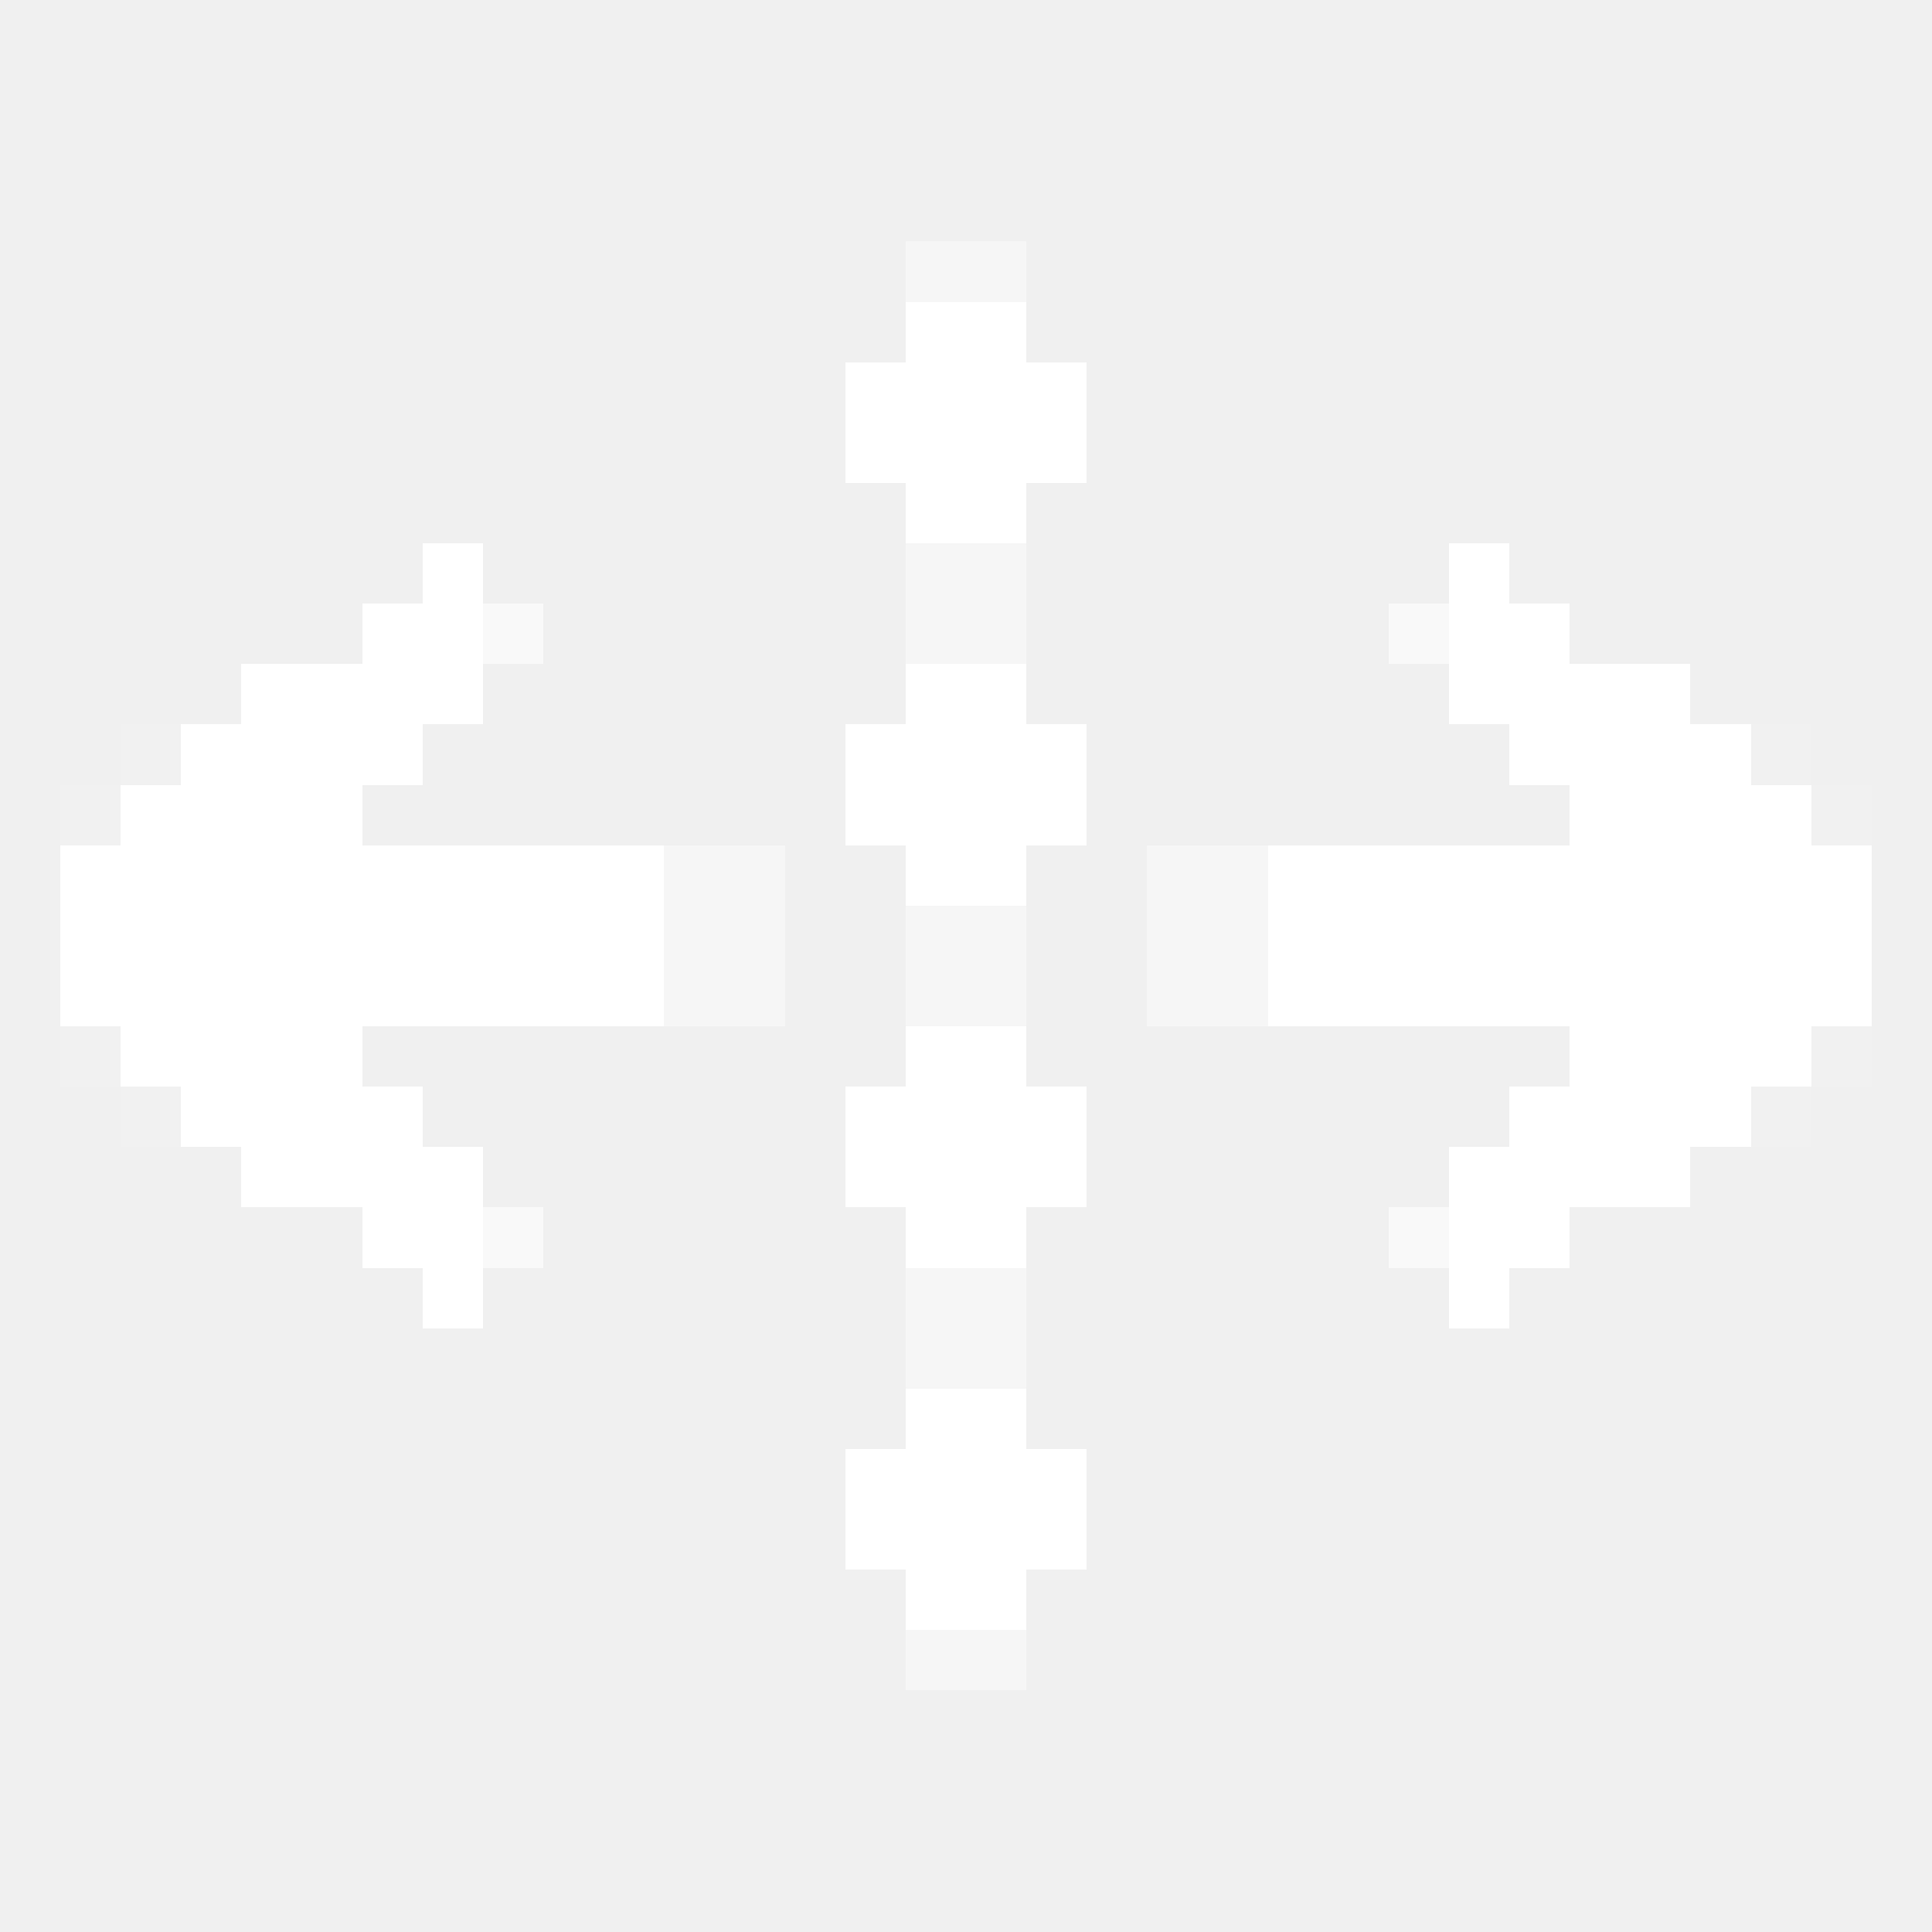
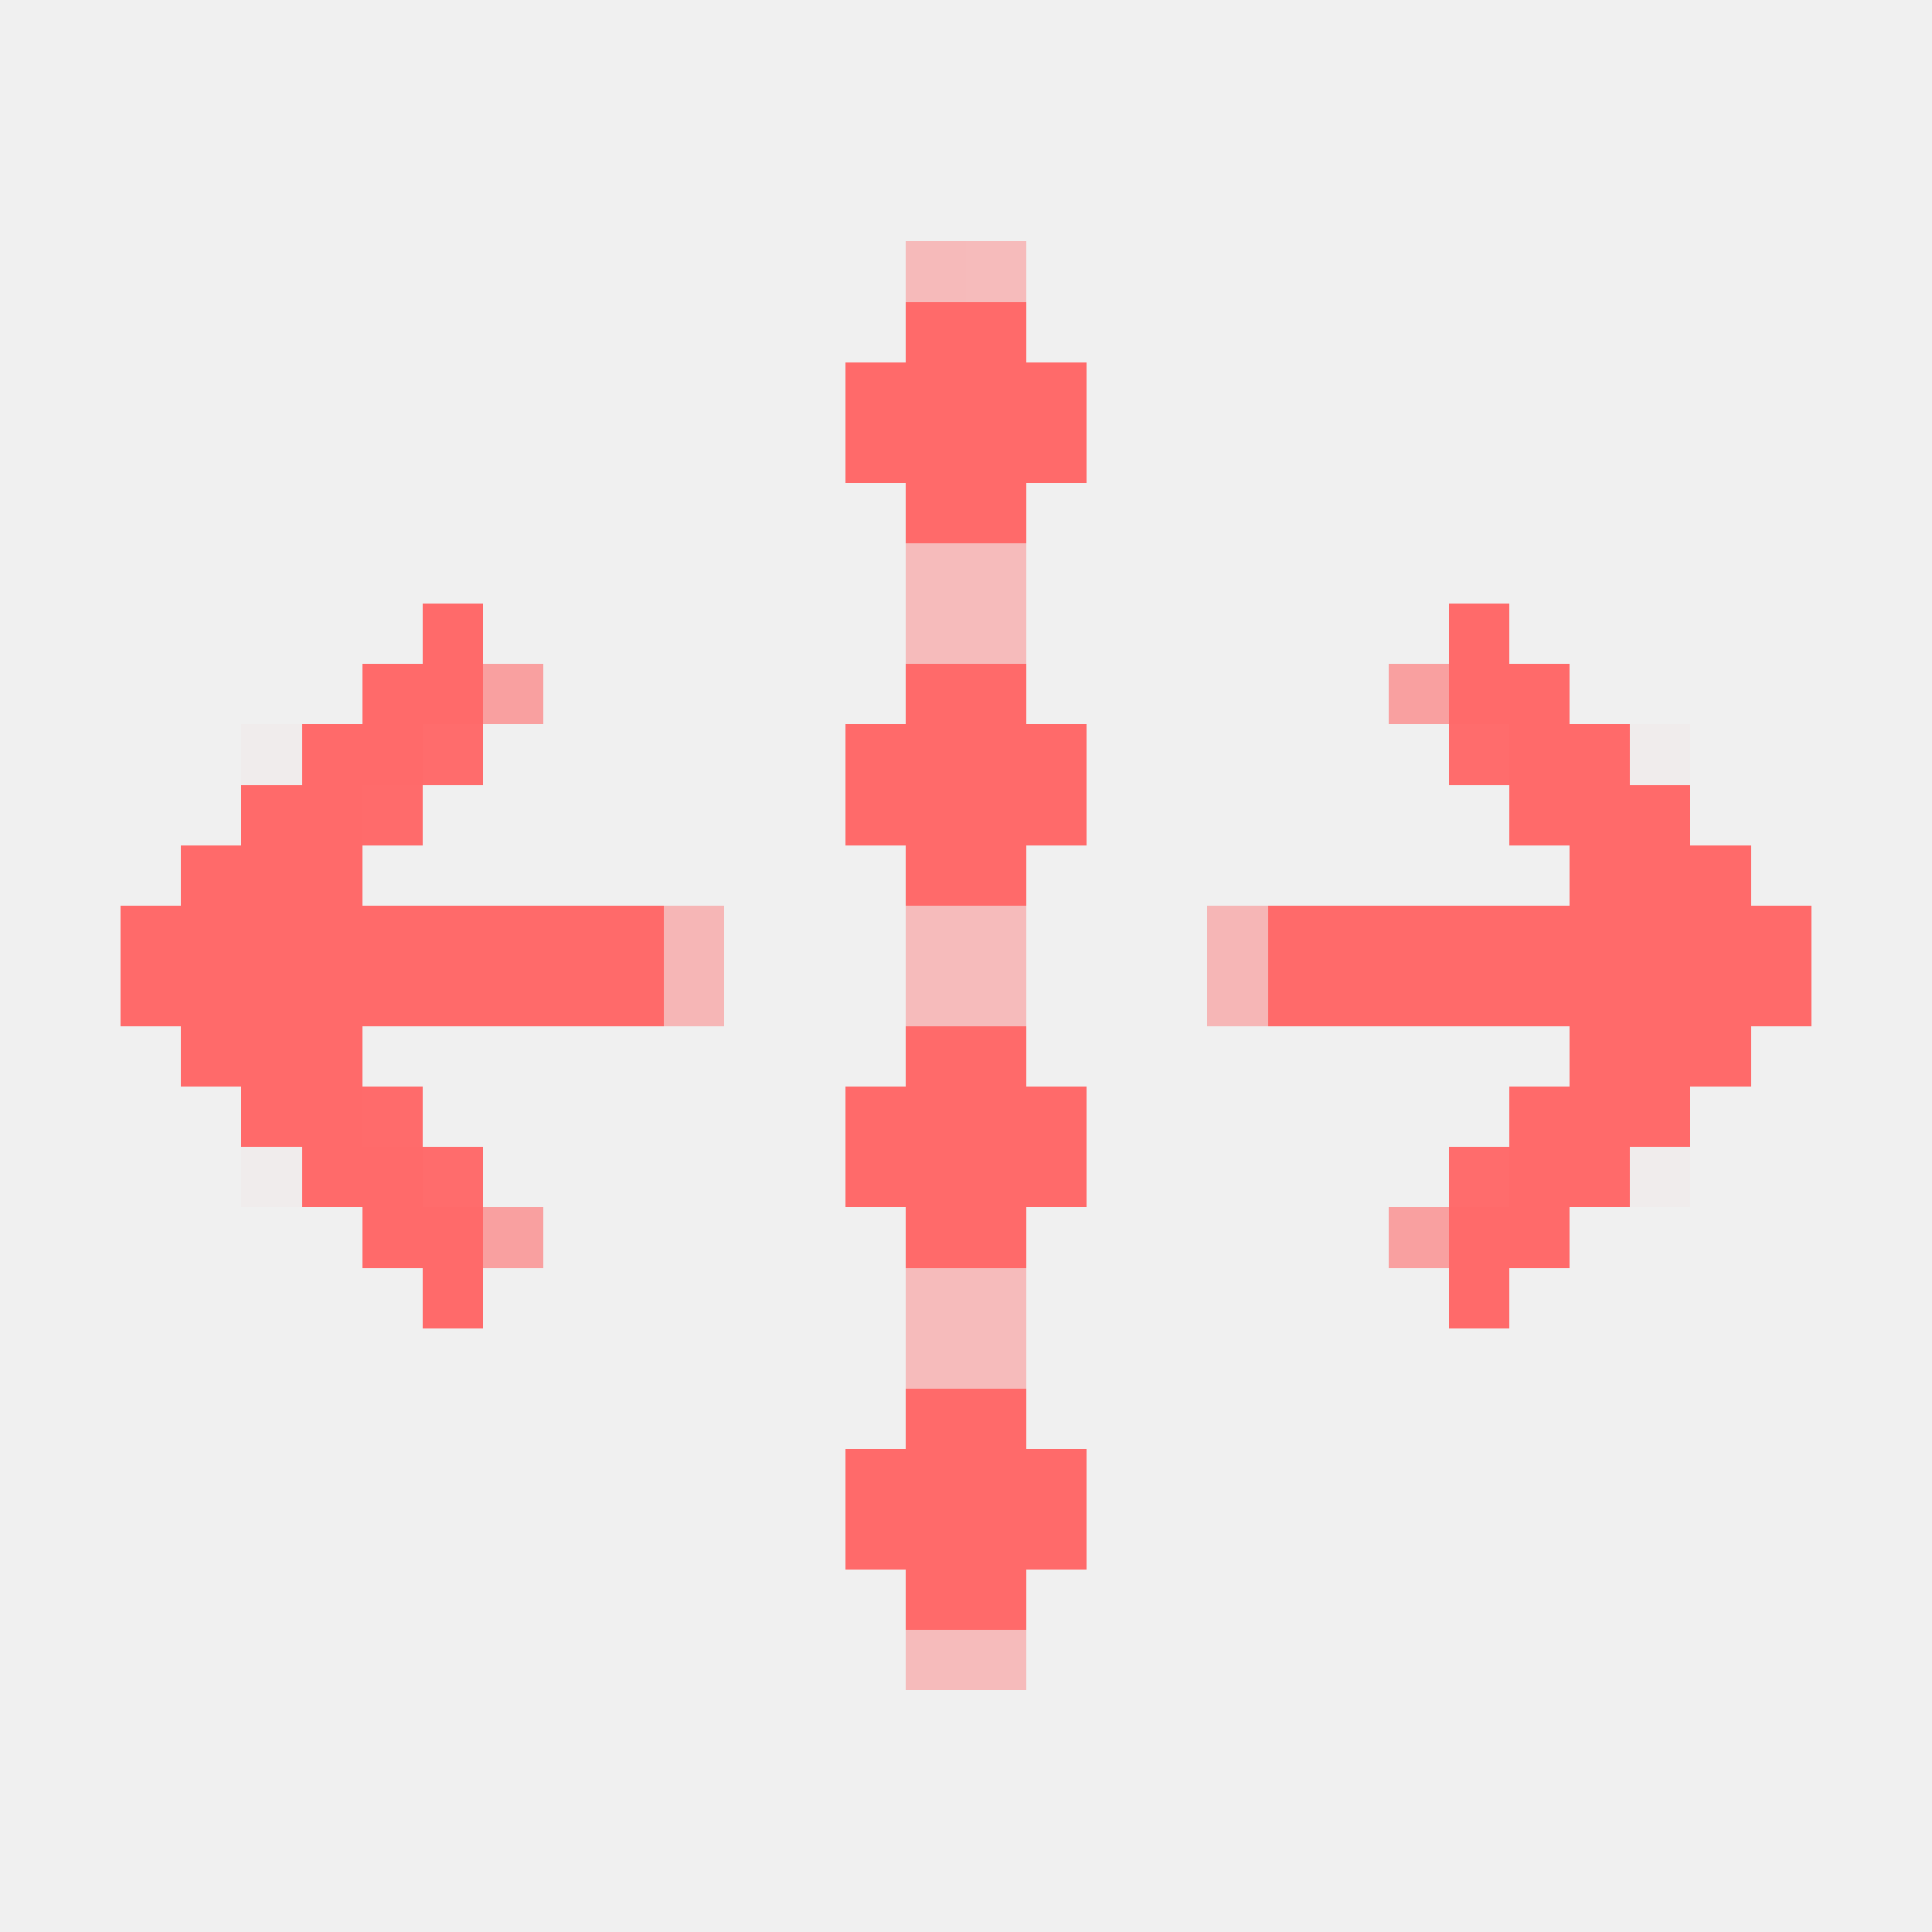
<svg xmlns="http://www.w3.org/2000/svg" version="1.1" width="32" height="32" shape-rendering="crispEdges">
-   <rect x="15" y="4" width="1" height="1" fill="#FFFFFF" opacity="0.4" />
-   <rect x="16" y="4" width="1" height="1" fill="#FFFFFF" opacity="0.396" />
-   <rect x="15" y="5" width="1" height="1" fill="#FFFFFF" />
-   <rect x="16" y="5" width="1" height="1" fill="#FFFFFF" />
-   <rect x="14" y="6" width="1" height="1" fill="#FFFFFF" />
-   <rect x="15" y="6" width="1" height="1" fill="#FFFFFF" />
-   <rect x="16" y="6" width="1" height="1" fill="#FFFFFF" />
-   <rect x="17" y="6" width="1" height="1" fill="#FFFFFF" />
-   <rect x="14" y="7" width="1" height="1" fill="#FFFFFF" />
-   <rect x="15" y="7" width="1" height="1" fill="#FFFFFF" />
-   <rect x="16" y="7" width="1" height="1" fill="#FFFFFF" />
-   <rect x="17" y="7" width="1" height="1" fill="#FFFFFF" />
-   <rect x="15" y="8" width="1" height="1" fill="#FFFFFF" />
-   <rect x="16" y="8" width="1" height="1" fill="#FFFFFF" />
-   <rect x="7" y="9" width="1" height="1" fill="#FFFFFF" />
-   <rect x="15" y="9" width="1" height="1" fill="#FFFFFF" opacity="0.396" />
-   <rect x="16" y="9" width="1" height="1" fill="#FFFFFF" opacity="0.396" />
-   <rect x="24" y="9" width="1" height="1" fill="#FFFFFF" />
-   <rect x="6" y="10" width="1" height="1" fill="#FFFFFF" />
-   <rect x="7" y="10" width="1" height="1" fill="#FFFFFF" />
-   <rect x="8" y="10" width="1" height="1" fill="#FFFFFF" opacity="0.6" />
-   <rect x="15" y="10" width="1" height="1" fill="#FFFFFF" opacity="0.4" />
-   <rect x="16" y="10" width="1" height="1" fill="#FFFFFF" opacity="0.4" />
-   <rect x="23" y="10" width="1" height="1" fill="#FFFFFF" opacity="0.6" />
-   <rect x="24" y="10" width="1" height="1" fill="#FFFFFF" />
-   <rect x="25" y="10" width="1" height="1" fill="#FFFFFF" />
-   <rect x="3" y="11" width="1" height="1" fill="#FFFFFF" opacity="0.024" />
-   <rect x="4" y="11" width="1" height="1" fill="#FFFFFF" />
-   <rect x="5" y="11" width="1" height="1" fill="#FFFFFF" />
-   <rect x="6" y="11" width="1" height="1" fill="#FFFFFF" />
-   <rect x="7" y="11" width="1" height="1" fill="#FFFFFF" opacity="0.988" />
-   <rect x="15" y="11" width="1" height="1" fill="#FFFFFF" />
-   <rect x="16" y="11" width="1" height="1" fill="#FFFFFF" />
-   <rect x="24" y="11" width="1" height="1" fill="#FFFFFF" opacity="0.988" />
-   <rect x="25" y="11" width="1" height="1" fill="#FFFFFF" />
-   <rect x="26" y="11" width="1" height="1" fill="#FFFFFF" />
-   <rect x="27" y="11" width="1" height="1" fill="#FFFFFF" />
-   <rect x="28" y="11" width="1" height="1" fill="#FFFFFF" opacity="0.024" />
-   <rect x="2" y="12" width="1" height="1" fill="#FFFFFF" opacity="0.067" />
-   <rect x="3" y="12" width="1" height="1" fill="#FFFFFF" />
-   <rect x="4" y="12" width="1" height="1" fill="#FFFFFF" />
-   <rect x="5" y="12" width="1" height="1" fill="#FFFFFF" />
-   <rect x="6" y="12" width="1" height="1" fill="#FFFFFF" />
-   <rect x="14" y="12" width="1" height="1" fill="#FFFFFF" />
-   <rect x="15" y="12" width="1" height="1" fill="#FFFFFF" />
-   <rect x="16" y="12" width="1" height="1" fill="#FFFFFF" />
-   <rect x="17" y="12" width="1" height="1" fill="#FFFFFF" />
-   <rect x="25" y="12" width="1" height="1" fill="#FFFFFF" />
-   <rect x="26" y="12" width="1" height="1" fill="#FFFFFF" />
-   <rect x="27" y="12" width="1" height="1" fill="#FFFFFF" />
-   <rect x="28" y="12" width="1" height="1" fill="#FFFFFF" />
-   <rect x="29" y="12" width="1" height="1" fill="#FFFFFF" opacity="0.067" />
-   <rect x="1" y="13" width="1" height="1" fill="#FFFFFF" opacity="0.059" />
-   <rect x="2" y="13" width="1" height="1" fill="#FFFFFF" />
-   <rect x="3" y="13" width="1" height="1" fill="#FFFFFF" />
-   <rect x="4" y="13" width="1" height="1" fill="#FFFFFF" />
-   <rect x="5" y="13" width="1" height="1" fill="#FFFFFF" />
-   <rect x="14" y="13" width="1" height="1" fill="#FFFFFF" />
-   <rect x="15" y="13" width="1" height="1" fill="#FFFFFF" />
-   <rect x="16" y="13" width="1" height="1" fill="#FFFFFF" />
-   <rect x="17" y="13" width="1" height="1" fill="#FFFFFF" />
-   <rect x="26" y="13" width="1" height="1" fill="#FFFFFF" />
-   <rect x="27" y="13" width="1" height="1" fill="#FFFFFF" />
-   <rect x="28" y="13" width="1" height="1" fill="#FFFFFF" />
-   <rect x="29" y="13" width="1" height="1" fill="#FFFFFF" />
-   <rect x="30" y="13" width="1" height="1" fill="#FFFFFF" opacity="0.059" />
-   <rect x="1" y="14" width="1" height="1" fill="#FFFFFF" />
-   <rect x="2" y="14" width="1" height="1" fill="#FFFFFF" />
-   <rect x="3" y="14" width="1" height="1" fill="#FFFFFF" />
-   <rect x="4" y="14" width="1" height="1" fill="#FFFFFF" />
-   <rect x="5" y="14" width="1" height="1" fill="#FFFFFF" />
-   <rect x="6" y="14" width="1" height="1" fill="#FFFFFF" />
-   <rect x="7" y="14" width="1" height="1" fill="#FFFFFF" />
-   <rect x="8" y="14" width="1" height="1" fill="#FFFFFF" />
-   <rect x="9" y="14" width="1" height="1" fill="#FFFFFF" />
-   <rect x="10" y="14" width="1" height="1" fill="#FFFFFF" />
-   <rect x="11" y="14" width="1" height="1" fill="#FFFFFF" opacity="0.431" />
-   <rect x="12" y="14" width="1" height="1" fill="#FFFFFF" opacity="0.431" />
-   <rect x="15" y="14" width="1" height="1" fill="#FFFFFF" />
-   <rect x="16" y="14" width="1" height="1" fill="#FFFFFF" />
-   <rect x="19" y="14" width="1" height="1" fill="#FFFFFF" opacity="0.431" />
-   <rect x="20" y="14" width="1" height="1" fill="#FFFFFF" opacity="0.431" />
-   <rect x="21" y="14" width="1" height="1" fill="#FFFFFF" />
-   <rect x="22" y="14" width="1" height="1" fill="#FFFFFF" />
-   <rect x="23" y="14" width="1" height="1" fill="#FFFFFF" />
-   <rect x="24" y="14" width="1" height="1" fill="#FFFFFF" />
-   <rect x="25" y="14" width="1" height="1" fill="#FFFFFF" />
-   <rect x="26" y="14" width="1" height="1" fill="#FFFFFF" />
-   <rect x="27" y="14" width="1" height="1" fill="#FFFFFF" />
-   <rect x="28" y="14" width="1" height="1" fill="#FFFFFF" />
-   <rect x="29" y="14" width="1" height="1" fill="#FFFFFF" />
-   <rect x="30" y="14" width="1" height="1" fill="#FFFFFF" />
-   <rect x="1" y="15" width="1" height="1" fill="#FFFFFF" />
-   <rect x="2" y="15" width="1" height="1" fill="#FFFFFF" />
-   <rect x="3" y="15" width="1" height="1" fill="#FFFFFF" />
-   <rect x="4" y="15" width="1" height="1" fill="#FFFFFF" />
-   <rect x="5" y="15" width="1" height="1" fill="#FFFFFF" />
-   <rect x="6" y="15" width="1" height="1" fill="#FFFFFF" />
-   <rect x="7" y="15" width="1" height="1" fill="#FFFFFF" />
-   <rect x="8" y="15" width="1" height="1" fill="#FFFFFF" />
-   <rect x="9" y="15" width="1" height="1" fill="#FFFFFF" />
-   <rect x="10" y="15" width="1" height="1" fill="#FFFFFF" />
-   <rect x="11" y="15" width="1" height="1" fill="#FFFFFF" opacity="0.431" />
-   <rect x="12" y="15" width="1" height="1" fill="#FFFFFF" opacity="0.431" />
-   <rect x="15" y="15" width="1" height="1" fill="#FFFFFF" opacity="0.396" />
-   <rect x="16" y="15" width="1" height="1" fill="#FFFFFF" opacity="0.396" />
-   <rect x="19" y="15" width="1" height="1" fill="#FFFFFF" opacity="0.431" />
-   <rect x="20" y="15" width="1" height="1" fill="#FFFFFF" opacity="0.431" />
-   <rect x="21" y="15" width="1" height="1" fill="#FFFFFF" />
-   <rect x="22" y="15" width="1" height="1" fill="#FFFFFF" />
-   <rect x="23" y="15" width="1" height="1" fill="#FFFFFF" />
-   <rect x="24" y="15" width="1" height="1" fill="#FFFFFF" />
-   <rect x="25" y="15" width="1" height="1" fill="#FFFFFF" />
-   <rect x="26" y="15" width="1" height="1" fill="#FFFFFF" />
-   <rect x="27" y="15" width="1" height="1" fill="#FFFFFF" />
-   <rect x="28" y="15" width="1" height="1" fill="#FFFFFF" />
-   <rect x="29" y="15" width="1" height="1" fill="#FFFFFF" />
-   <rect x="30" y="15" width="1" height="1" fill="#FFFFFF" />
-   <rect x="1" y="16" width="1" height="1" fill="#FFFFFF" />
-   <rect x="2" y="16" width="1" height="1" fill="#FFFFFF" />
-   <rect x="3" y="16" width="1" height="1" fill="#FFFFFF" />
-   <rect x="4" y="16" width="1" height="1" fill="#FFFFFF" />
-   <rect x="5" y="16" width="1" height="1" fill="#FFFFFF" />
-   <rect x="6" y="16" width="1" height="1" fill="#FFFFFF" />
-   <rect x="7" y="16" width="1" height="1" fill="#FFFFFF" />
-   <rect x="8" y="16" width="1" height="1" fill="#FFFFFF" />
-   <rect x="9" y="16" width="1" height="1" fill="#FFFFFF" />
-   <rect x="10" y="16" width="1" height="1" fill="#FFFFFF" />
-   <rect x="11" y="16" width="1" height="1" fill="#FFFFFF" opacity="0.431" />
-   <rect x="12" y="16" width="1" height="1" fill="#FFFFFF" opacity="0.431" />
-   <rect x="15" y="16" width="1" height="1" fill="#FFFFFF" opacity="0.396" />
-   <rect x="16" y="16" width="1" height="1" fill="#FFFFFF" opacity="0.396" />
-   <rect x="19" y="16" width="1" height="1" fill="#FFFFFF" opacity="0.431" />
-   <rect x="20" y="16" width="1" height="1" fill="#FFFFFF" opacity="0.431" />
-   <rect x="21" y="16" width="1" height="1" fill="#FFFFFF" />
-   <rect x="22" y="16" width="1" height="1" fill="#FFFFFF" />
-   <rect x="23" y="16" width="1" height="1" fill="#FFFFFF" />
-   <rect x="24" y="16" width="1" height="1" fill="#FFFFFF" />
-   <rect x="25" y="16" width="1" height="1" fill="#FFFFFF" />
-   <rect x="26" y="16" width="1" height="1" fill="#FFFFFF" />
-   <rect x="27" y="16" width="1" height="1" fill="#FFFFFF" />
-   <rect x="28" y="16" width="1" height="1" fill="#FFFFFF" />
-   <rect x="29" y="16" width="1" height="1" fill="#FFFFFF" />
-   <rect x="30" y="16" width="1" height="1" fill="#FFFFFF" />
-   <rect x="1" y="17" width="1" height="1" fill="#FFFFFF" opacity="0.059" />
-   <rect x="2" y="17" width="1" height="1" fill="#FFFFFF" />
-   <rect x="3" y="17" width="1" height="1" fill="#FFFFFF" />
-   <rect x="4" y="17" width="1" height="1" fill="#FFFFFF" />
-   <rect x="5" y="17" width="1" height="1" fill="#FFFFFF" />
-   <rect x="15" y="17" width="1" height="1" fill="#FFFFFF" />
-   <rect x="16" y="17" width="1" height="1" fill="#FFFFFF" />
-   <rect x="26" y="17" width="1" height="1" fill="#FFFFFF" />
-   <rect x="27" y="17" width="1" height="1" fill="#FFFFFF" />
-   <rect x="28" y="17" width="1" height="1" fill="#FFFFFF" />
-   <rect x="29" y="17" width="1" height="1" fill="#FFFFFF" />
-   <rect x="30" y="17" width="1" height="1" fill="#FFFFFF" opacity="0.059" />
-   <rect x="2" y="18" width="1" height="1" fill="#FFFFFF" opacity="0.067" />
-   <rect x="3" y="18" width="1" height="1" fill="#FFFFFF" />
-   <rect x="4" y="18" width="1" height="1" fill="#FFFFFF" />
-   <rect x="5" y="18" width="1" height="1" fill="#FFFFFF" />
-   <rect x="6" y="18" width="1" height="1" fill="#FFFFFF" />
-   <rect x="14" y="18" width="1" height="1" fill="#FFFFFF" />
-   <rect x="15" y="18" width="1" height="1" fill="#FFFFFF" />
-   <rect x="16" y="18" width="1" height="1" fill="#FFFFFF" />
-   <rect x="17" y="18" width="1" height="1" fill="#FFFFFF" />
-   <rect x="25" y="18" width="1" height="1" fill="#FFFFFF" />
-   <rect x="26" y="18" width="1" height="1" fill="#FFFFFF" />
-   <rect x="27" y="18" width="1" height="1" fill="#FFFFFF" />
-   <rect x="28" y="18" width="1" height="1" fill="#FFFFFF" />
-   <rect x="29" y="18" width="1" height="1" fill="#FFFFFF" opacity="0.067" />
-   <rect x="3" y="19" width="1" height="1" fill="#FFFFFF" opacity="0.024" />
-   <rect x="4" y="19" width="1" height="1" fill="#FFFFFF" />
-   <rect x="5" y="19" width="1" height="1" fill="#FFFFFF" />
-   <rect x="6" y="19" width="1" height="1" fill="#FFFFFF" />
-   <rect x="7" y="19" width="1" height="1" fill="#FFFFFF" opacity="0.988" />
-   <rect x="14" y="19" width="1" height="1" fill="#FFFFFF" />
-   <rect x="15" y="19" width="1" height="1" fill="#FFFFFF" />
-   <rect x="16" y="19" width="1" height="1" fill="#FFFFFF" />
-   <rect x="17" y="19" width="1" height="1" fill="#FFFFFF" />
-   <rect x="24" y="19" width="1" height="1" fill="#FFFFFF" opacity="0.988" />
-   <rect x="25" y="19" width="1" height="1" fill="#FFFFFF" />
-   <rect x="26" y="19" width="1" height="1" fill="#FFFFFF" />
-   <rect x="27" y="19" width="1" height="1" fill="#FFFFFF" />
-   <rect x="28" y="19" width="1" height="1" fill="#FFFFFF" opacity="0.024" />
-   <rect x="6" y="20" width="1" height="1" fill="#FFFFFF" />
-   <rect x="7" y="20" width="1" height="1" fill="#FFFFFF" />
-   <rect x="8" y="20" width="1" height="1" fill="#FFFFFF" opacity="0.6" />
-   <rect x="15" y="20" width="1" height="1" fill="#FFFFFF" />
-   <rect x="16" y="20" width="1" height="1" fill="#FFFFFF" />
-   <rect x="23" y="20" width="1" height="1" fill="#FFFFFF" opacity="0.6" />
-   <rect x="24" y="20" width="1" height="1" fill="#FFFFFF" />
-   <rect x="25" y="20" width="1" height="1" fill="#FFFFFF" />
-   <rect x="7" y="21" width="1" height="1" fill="#FFFFFF" />
-   <rect x="15" y="21" width="1" height="1" fill="#FFFFFF" opacity="0.396" />
-   <rect x="16" y="21" width="1" height="1" fill="#FFFFFF" opacity="0.396" />
-   <rect x="24" y="21" width="1" height="1" fill="#FFFFFF" />
-   <rect x="15" y="22" width="1" height="1" fill="#FFFFFF" opacity="0.396" />
-   <rect x="16" y="22" width="1" height="1" fill="#FFFFFF" opacity="0.396" />
-   <rect x="15" y="23" width="1" height="1" fill="#FFFFFF" />
-   <rect x="16" y="23" width="1" height="1" fill="#FFFFFF" />
-   <rect x="14" y="24" width="1" height="1" fill="#FFFFFF" />
-   <rect x="15" y="24" width="1" height="1" fill="#FFFFFF" />
-   <rect x="16" y="24" width="1" height="1" fill="#FFFFFF" />
-   <rect x="17" y="24" width="1" height="1" fill="#FFFFFF" />
-   <rect x="14" y="25" width="1" height="1" fill="#FFFFFF" />
-   <rect x="15" y="25" width="1" height="1" fill="#FFFFFF" />
-   <rect x="16" y="25" width="1" height="1" fill="#FFFFFF" />
-   <rect x="17" y="25" width="1" height="1" fill="#FFFFFF" />
-   <rect x="15" y="26" width="1" height="1" fill="#FFFFFF" />
-   <rect x="16" y="26" width="1" height="1" fill="#FFFFFF" />
-   <rect x="15" y="27" width="1" height="1" fill="#FFFFFF" opacity="0.396" />
-   <rect x="16" y="27" width="1" height="1" fill="#FFFFFF" opacity="0.396" />
+   <rect x="15" y="4" width="1" height="1" fill="#FF6A6A" opacity="0.4" />
+   <rect x="16" y="4" width="1" height="1" fill="#FF6A6A" opacity="0.396" />
+   <rect x="15" y="5" width="1" height="1" fill="#FF6A6A" />
+   <rect x="16" y="5" width="1" height="1" fill="#FF6A6A" />
+   <rect x="14" y="6" width="1" height="1" fill="#FF6A6A" />
+   <rect x="15" y="6" width="1" height="1" fill="#FF6A6A" />
+   <rect x="16" y="6" width="1" height="1" fill="#FF6A6A" />
+   <rect x="17" y="6" width="1" height="1" fill="#FF6A6A" />
+   <rect x="14" y="7" width="1" height="1" fill="#FF6A6A" />
+   <rect x="15" y="7" width="1" height="1" fill="#FF6A6A" />
+   <rect x="16" y="7" width="1" height="1" fill="#FF6A6A" />
+   <rect x="17" y="7" width="1" height="1" fill="#FF6A6A" />
+   <rect x="15" y="8" width="1" height="1" fill="#FF6A6A" />
+   <rect x="16" y="8" width="1" height="1" fill="#FF6A6A" />
+   <rect x="15" y="9" width="1" height="1" fill="#FF6A6A" opacity="0.396" />
+   <rect x="16" y="9" width="1" height="1" fill="#FF6A6A" opacity="0.396" />
+   <rect x="7" y="10" width="1" height="1" fill="#FF6A6A" />
+   <rect x="15" y="10" width="1" height="1" fill="#FF6A6A" opacity="0.396" />
+   <rect x="16" y="10" width="1" height="1" fill="#FF6A6A" opacity="0.396" />
+   <rect x="24" y="10" width="1" height="1" fill="#FF6A6A" />
+   <rect x="6" y="11" width="1" height="1" fill="#FF6A6A" />
+   <rect x="7" y="11" width="1" height="1" fill="#FF6A6A" />
+   <rect x="8" y="11" width="1" height="1" fill="#FF6A6A" opacity="0.596" />
+   <rect x="15" y="11" width="1" height="1" fill="#FF6A6A" />
+   <rect x="16" y="11" width="1" height="1" fill="#FF6A6A" />
+   <rect x="23" y="11" width="1" height="1" fill="#FF6A6A" opacity="0.6" />
+   <rect x="24" y="11" width="1" height="1" fill="#FF6A6A" />
+   <rect x="25" y="11" width="1" height="1" fill="#FF6A6A" />
+   <rect x="4" y="12" width="1" height="1" fill="#FF6A6A" opacity="0.024" />
+   <rect x="5" y="12" width="1" height="1" fill="#FF6A6A" />
+   <rect x="6" y="12" width="1" height="1" fill="#FF6A6A" />
+   <rect x="7" y="12" width="1" height="1" fill="#FF6A6A" opacity="0.988" />
+   <rect x="14" y="12" width="1" height="1" fill="#FF6A6A" />
+   <rect x="15" y="12" width="1" height="1" fill="#FF6A6A" />
+   <rect x="16" y="12" width="1" height="1" fill="#FF6A6A" />
+   <rect x="17" y="12" width="1" height="1" fill="#FF6A6A" />
+   <rect x="24" y="12" width="1" height="1" fill="#FF6A6A" opacity="0.988" />
+   <rect x="25" y="12" width="1" height="1" fill="#FF6A6A" />
+   <rect x="26" y="12" width="1" height="1" fill="#FF6A6A" />
+   <rect x="27" y="12" width="1" height="1" fill="#FF6A6A" opacity="0.024" />
+   <rect x="4" y="13" width="1" height="1" fill="#FF6A6A" />
+   <rect x="5" y="13" width="1" height="1" fill="#FF6A6A" />
+   <rect x="6" y="13" width="1" height="1" fill="#FF6A6A" opacity="0.996" />
+   <rect x="14" y="13" width="1" height="1" fill="#FF6A6A" />
+   <rect x="15" y="13" width="1" height="1" fill="#FF6A6A" />
+   <rect x="16" y="13" width="1" height="1" fill="#FF6A6A" />
+   <rect x="17" y="13" width="1" height="1" fill="#FF6A6A" />
+   <rect x="25" y="13" width="1" height="1" fill="#FF6A6A" />
+   <rect x="26" y="13" width="1" height="1" fill="#FF6A6A" />
+   <rect x="27" y="13" width="1" height="1" fill="#FF6A6A" />
+   <rect x="3" y="14" width="1" height="1" fill="#FF6A6A" />
+   <rect x="4" y="14" width="1" height="1" fill="#FF6A6A" />
+   <rect x="5" y="14" width="1" height="1" fill="#FF6A6A" />
+   <rect x="15" y="14" width="1" height="1" fill="#FF6A6A" />
+   <rect x="16" y="14" width="1" height="1" fill="#FF6A6A" />
+   <rect x="26" y="14" width="1" height="1" fill="#FF6A6A" />
+   <rect x="27" y="14" width="1" height="1" fill="#FF6A6A" />
+   <rect x="28" y="14" width="1" height="1" fill="#FF6A6A" />
+   <rect x="2" y="15" width="1" height="1" fill="#FF6A6A" />
+   <rect x="3" y="15" width="1" height="1" fill="#FF6A6A" />
+   <rect x="4" y="15" width="1" height="1" fill="#FF6A6A" />
+   <rect x="5" y="15" width="1" height="1" fill="#FF6A6A" />
+   <rect x="6" y="15" width="1" height="1" fill="#FF6A6A" />
+   <rect x="7" y="15" width="1" height="1" fill="#FF6A6A" />
+   <rect x="8" y="15" width="1" height="1" fill="#FF6A6A" />
+   <rect x="9" y="15" width="1" height="1" fill="#FF6A6A" />
+   <rect x="10" y="15" width="1" height="1" fill="#FF6A6A" />
+   <rect x="11" y="15" width="1" height="1" fill="#FF6A6A" opacity="0.431" />
+   <rect x="15" y="15" width="1" height="1" fill="#FF6A6A" opacity="0.396" />
+   <rect x="16" y="15" width="1" height="1" fill="#FF6A6A" opacity="0.396" />
+   <rect x="20" y="15" width="1" height="1" fill="#FF6A6A" opacity="0.431" />
+   <rect x="21" y="15" width="1" height="1" fill="#FF6A6A" />
+   <rect x="22" y="15" width="1" height="1" fill="#FF6A6A" />
+   <rect x="23" y="15" width="1" height="1" fill="#FF6A6A" />
+   <rect x="24" y="15" width="1" height="1" fill="#FF6A6A" />
+   <rect x="25" y="15" width="1" height="1" fill="#FF6A6A" />
+   <rect x="26" y="15" width="1" height="1" fill="#FF6A6A" />
+   <rect x="27" y="15" width="1" height="1" fill="#FF6A6A" />
+   <rect x="28" y="15" width="1" height="1" fill="#FF6A6A" />
+   <rect x="29" y="15" width="1" height="1" fill="#FF6A6A" />
+   <rect x="2" y="16" width="1" height="1" fill="#FF6A6A" />
+   <rect x="3" y="16" width="1" height="1" fill="#FF6A6A" />
+   <rect x="4" y="16" width="1" height="1" fill="#FF6A6A" />
+   <rect x="5" y="16" width="1" height="1" fill="#FF6A6A" />
+   <rect x="6" y="16" width="1" height="1" fill="#FF6A6A" />
+   <rect x="7" y="16" width="1" height="1" fill="#FF6A6A" />
+   <rect x="8" y="16" width="1" height="1" fill="#FF6A6A" />
+   <rect x="9" y="16" width="1" height="1" fill="#FF6A6A" />
+   <rect x="10" y="16" width="1" height="1" fill="#FF6A6A" />
+   <rect x="11" y="16" width="1" height="1" fill="#FF6A6A" opacity="0.431" />
+   <rect x="15" y="16" width="1" height="1" fill="#FF6A6A" opacity="0.396" />
+   <rect x="16" y="16" width="1" height="1" fill="#FF6A6A" opacity="0.396" />
+   <rect x="20" y="16" width="1" height="1" fill="#FF6A6A" opacity="0.431" />
+   <rect x="21" y="16" width="1" height="1" fill="#FF6A6A" />
+   <rect x="22" y="16" width="1" height="1" fill="#FF6A6A" />
+   <rect x="23" y="16" width="1" height="1" fill="#FF6A6A" />
+   <rect x="24" y="16" width="1" height="1" fill="#FF6A6A" />
+   <rect x="25" y="16" width="1" height="1" fill="#FF6A6A" />
+   <rect x="26" y="16" width="1" height="1" fill="#FF6A6A" />
+   <rect x="27" y="16" width="1" height="1" fill="#FF6A6A" />
+   <rect x="28" y="16" width="1" height="1" fill="#FF6A6A" />
+   <rect x="29" y="16" width="1" height="1" fill="#FF6A6A" />
+   <rect x="3" y="17" width="1" height="1" fill="#FF6A6A" />
+   <rect x="4" y="17" width="1" height="1" fill="#FF6A6A" />
+   <rect x="5" y="17" width="1" height="1" fill="#FF6A6A" />
+   <rect x="15" y="17" width="1" height="1" fill="#FF6A6A" />
+   <rect x="16" y="17" width="1" height="1" fill="#FF6A6A" />
+   <rect x="26" y="17" width="1" height="1" fill="#FF6A6A" />
+   <rect x="27" y="17" width="1" height="1" fill="#FF6A6A" />
+   <rect x="28" y="17" width="1" height="1" fill="#FF6A6A" />
+   <rect x="4" y="18" width="1" height="1" fill="#FF6A6A" />
+   <rect x="5" y="18" width="1" height="1" fill="#FF6A6A" />
+   <rect x="6" y="18" width="1" height="1" fill="#FF6A6A" opacity="0.996" />
+   <rect x="14" y="18" width="1" height="1" fill="#FF6A6A" />
+   <rect x="15" y="18" width="1" height="1" fill="#FF6A6A" />
+   <rect x="16" y="18" width="1" height="1" fill="#FF6A6A" />
+   <rect x="17" y="18" width="1" height="1" fill="#FF6A6A" />
+   <rect x="25" y="18" width="1" height="1" fill="#FF6A6A" />
+   <rect x="26" y="18" width="1" height="1" fill="#FF6A6A" />
+   <rect x="27" y="18" width="1" height="1" fill="#FF6A6A" />
+   <rect x="4" y="19" width="1" height="1" fill="#FF6A6A" opacity="0.024" />
+   <rect x="5" y="19" width="1" height="1" fill="#FF6A6A" />
+   <rect x="6" y="19" width="1" height="1" fill="#FF6A6A" />
+   <rect x="7" y="19" width="1" height="1" fill="#FF6A6A" opacity="0.988" />
+   <rect x="14" y="19" width="1" height="1" fill="#FF6A6A" />
+   <rect x="15" y="19" width="1" height="1" fill="#FF6A6A" />
+   <rect x="16" y="19" width="1" height="1" fill="#FF6A6A" />
+   <rect x="17" y="19" width="1" height="1" fill="#FF6A6A" />
+   <rect x="24" y="19" width="1" height="1" fill="#FF6A6A" opacity="0.988" />
+   <rect x="25" y="19" width="1" height="1" fill="#FF6A6A" />
+   <rect x="26" y="19" width="1" height="1" fill="#FF6A6A" />
+   <rect x="27" y="19" width="1" height="1" fill="#FF6A6A" opacity="0.024" />
+   <rect x="6" y="20" width="1" height="1" fill="#FF6A6A" />
+   <rect x="7" y="20" width="1" height="1" fill="#FF6A6A" />
+   <rect x="8" y="20" width="1" height="1" fill="#FF6A6A" opacity="0.596" />
+   <rect x="15" y="20" width="1" height="1" fill="#FF6A6A" />
+   <rect x="16" y="20" width="1" height="1" fill="#FF6A6A" />
+   <rect x="23" y="20" width="1" height="1" fill="#FF6A6A" opacity="0.6" />
+   <rect x="24" y="20" width="1" height="1" fill="#FF6A6A" />
+   <rect x="25" y="20" width="1" height="1" fill="#FF6A6A" />
+   <rect x="7" y="21" width="1" height="1" fill="#FF6A6A" />
+   <rect x="15" y="21" width="1" height="1" fill="#FF6A6A" opacity="0.396" />
+   <rect x="16" y="21" width="1" height="1" fill="#FF6A6A" opacity="0.396" />
+   <rect x="24" y="21" width="1" height="1" fill="#FF6A6A" />
+   <rect x="15" y="22" width="1" height="1" fill="#FF6A6A" opacity="0.396" />
+   <rect x="16" y="22" width="1" height="1" fill="#FF6A6A" opacity="0.396" />
+   <rect x="15" y="23" width="1" height="1" fill="#FF6A6A" />
+   <rect x="16" y="23" width="1" height="1" fill="#FF6A6A" />
+   <rect x="14" y="24" width="1" height="1" fill="#FF6A6A" />
+   <rect x="15" y="24" width="1" height="1" fill="#FF6A6A" />
+   <rect x="16" y="24" width="1" height="1" fill="#FF6A6A" />
+   <rect x="17" y="24" width="1" height="1" fill="#FF6A6A" />
+   <rect x="14" y="25" width="1" height="1" fill="#FF6A6A" />
+   <rect x="15" y="25" width="1" height="1" fill="#FF6A6A" />
+   <rect x="16" y="25" width="1" height="1" fill="#FF6A6A" />
+   <rect x="17" y="25" width="1" height="1" fill="#FF6A6A" />
+   <rect x="15" y="26" width="1" height="1" fill="#FF6A6A" />
+   <rect x="16" y="26" width="1" height="1" fill="#FF6A6A" />
+   <rect x="15" y="27" width="1" height="1" fill="#FF6A6A" opacity="0.396" />
+   <rect x="16" y="27" width="1" height="1" fill="#FF6A6A" opacity="0.396" />
</svg>
